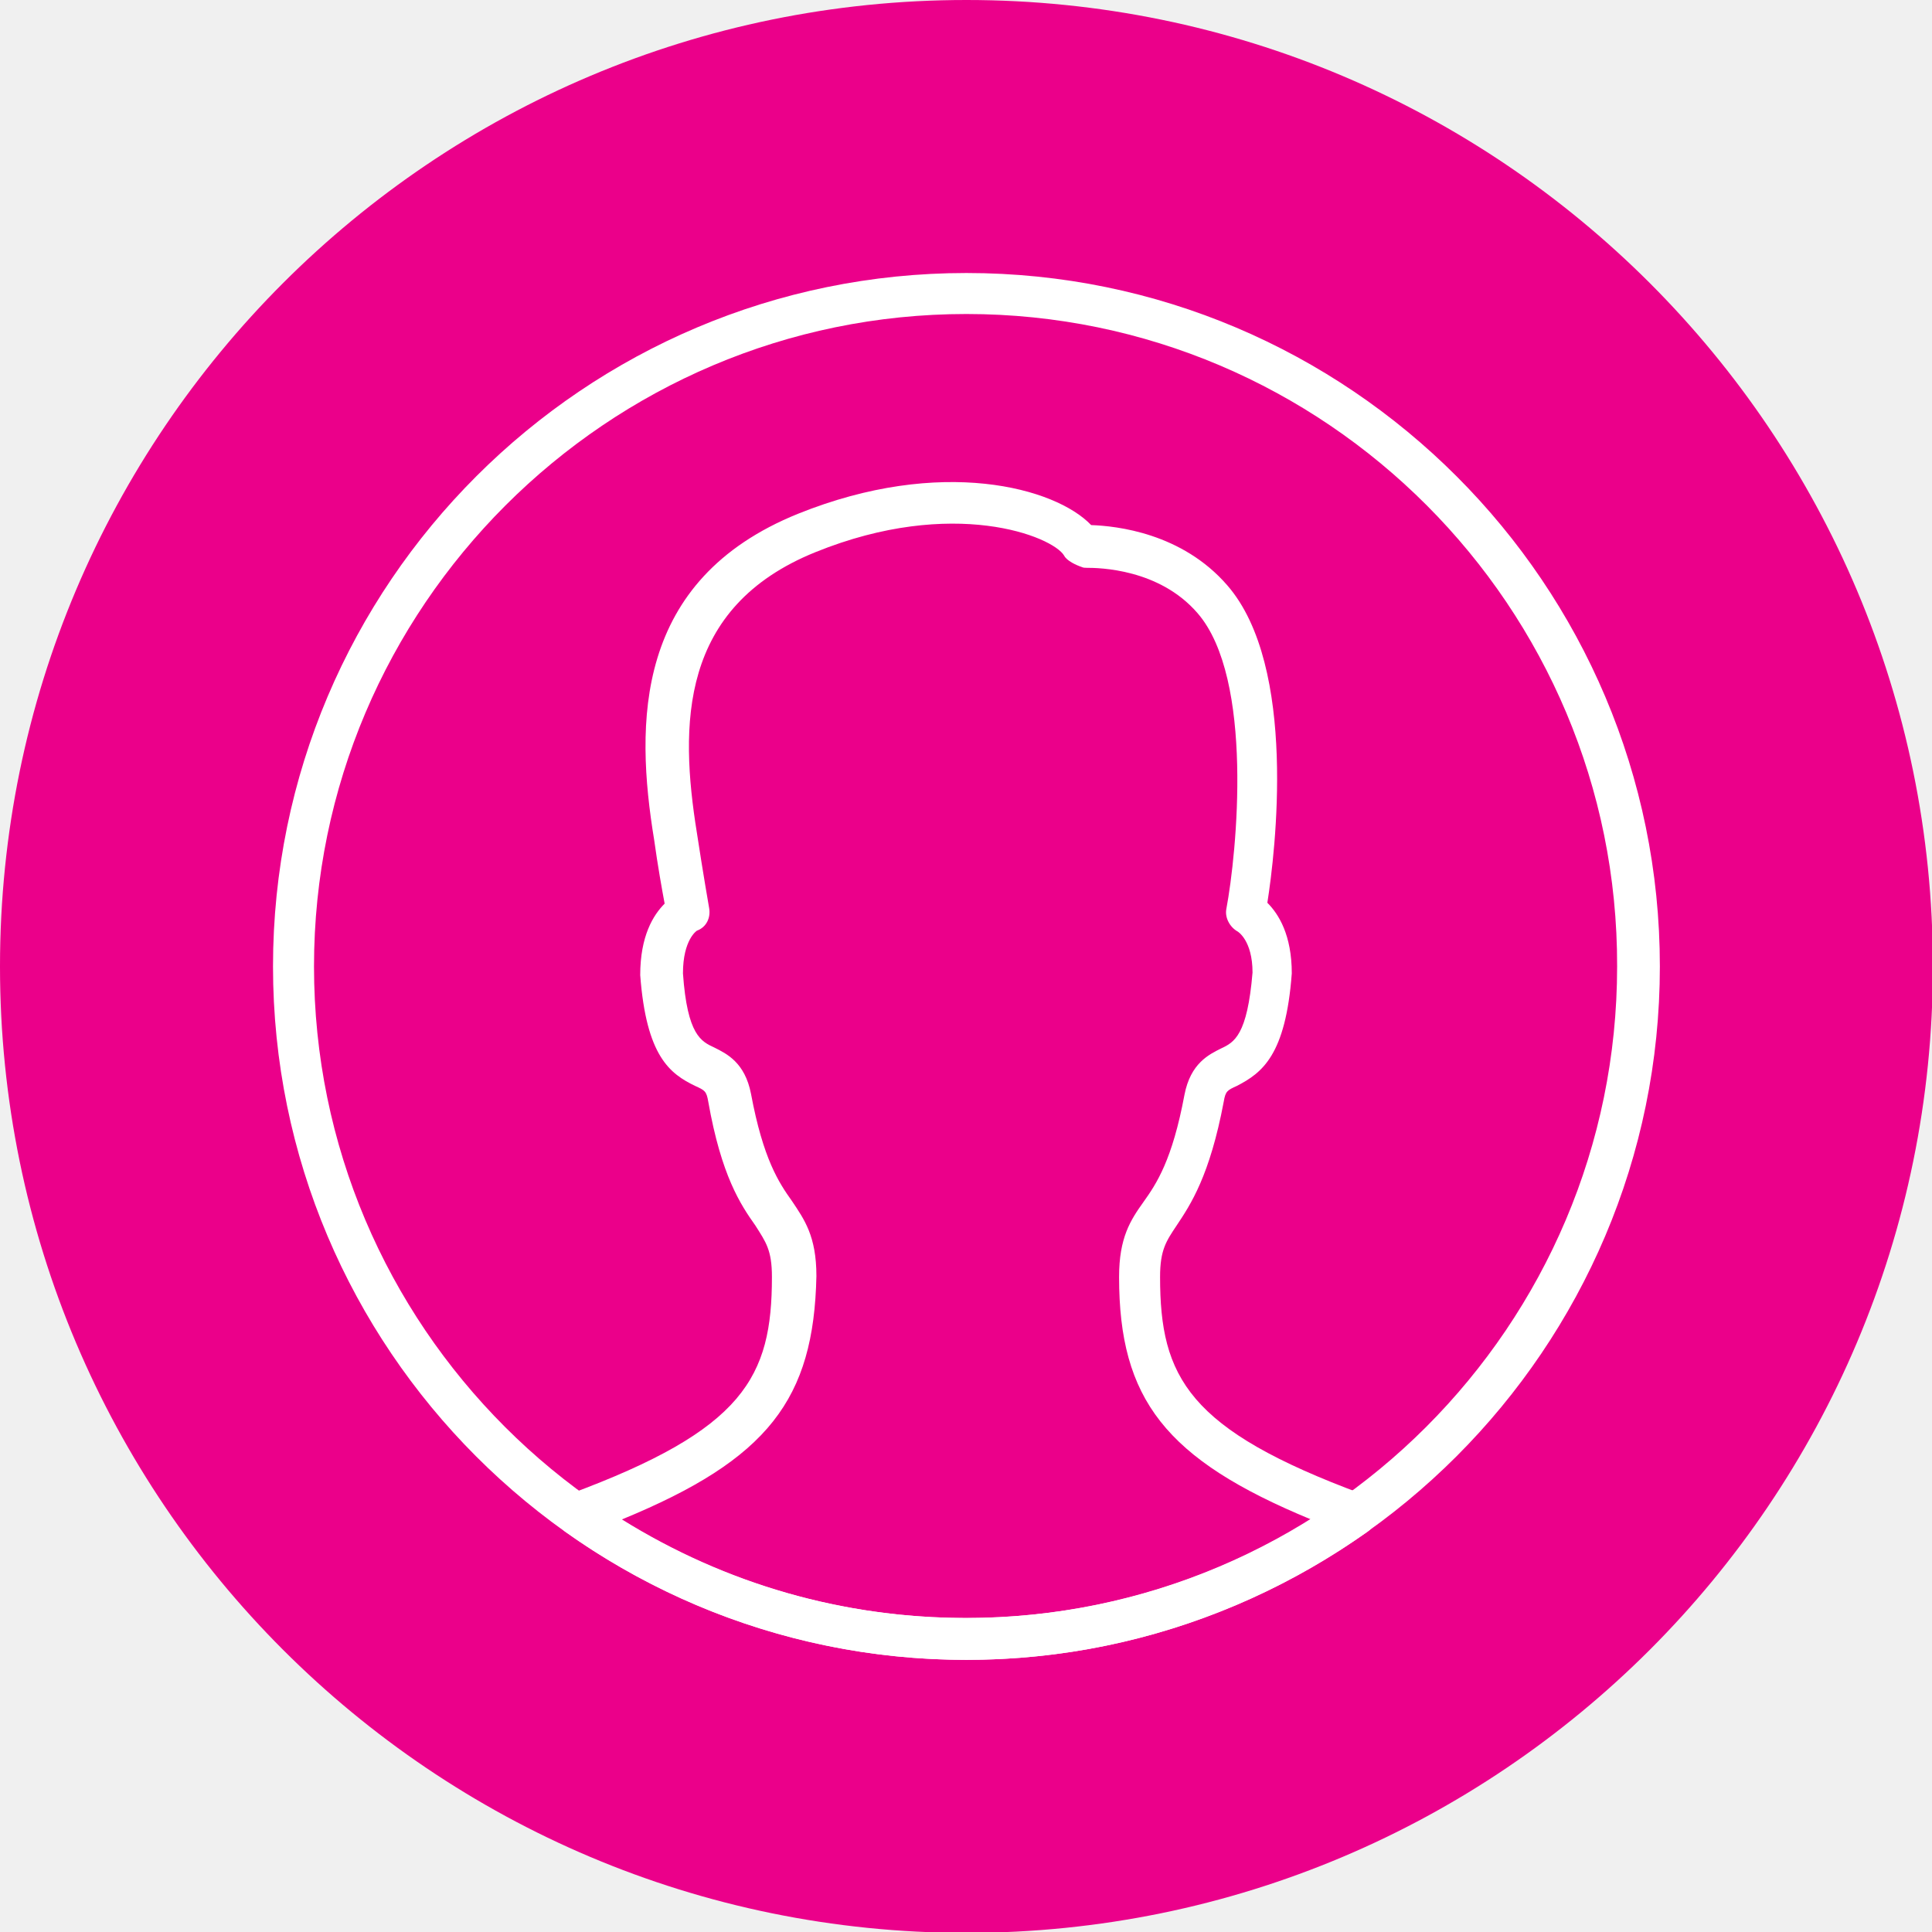
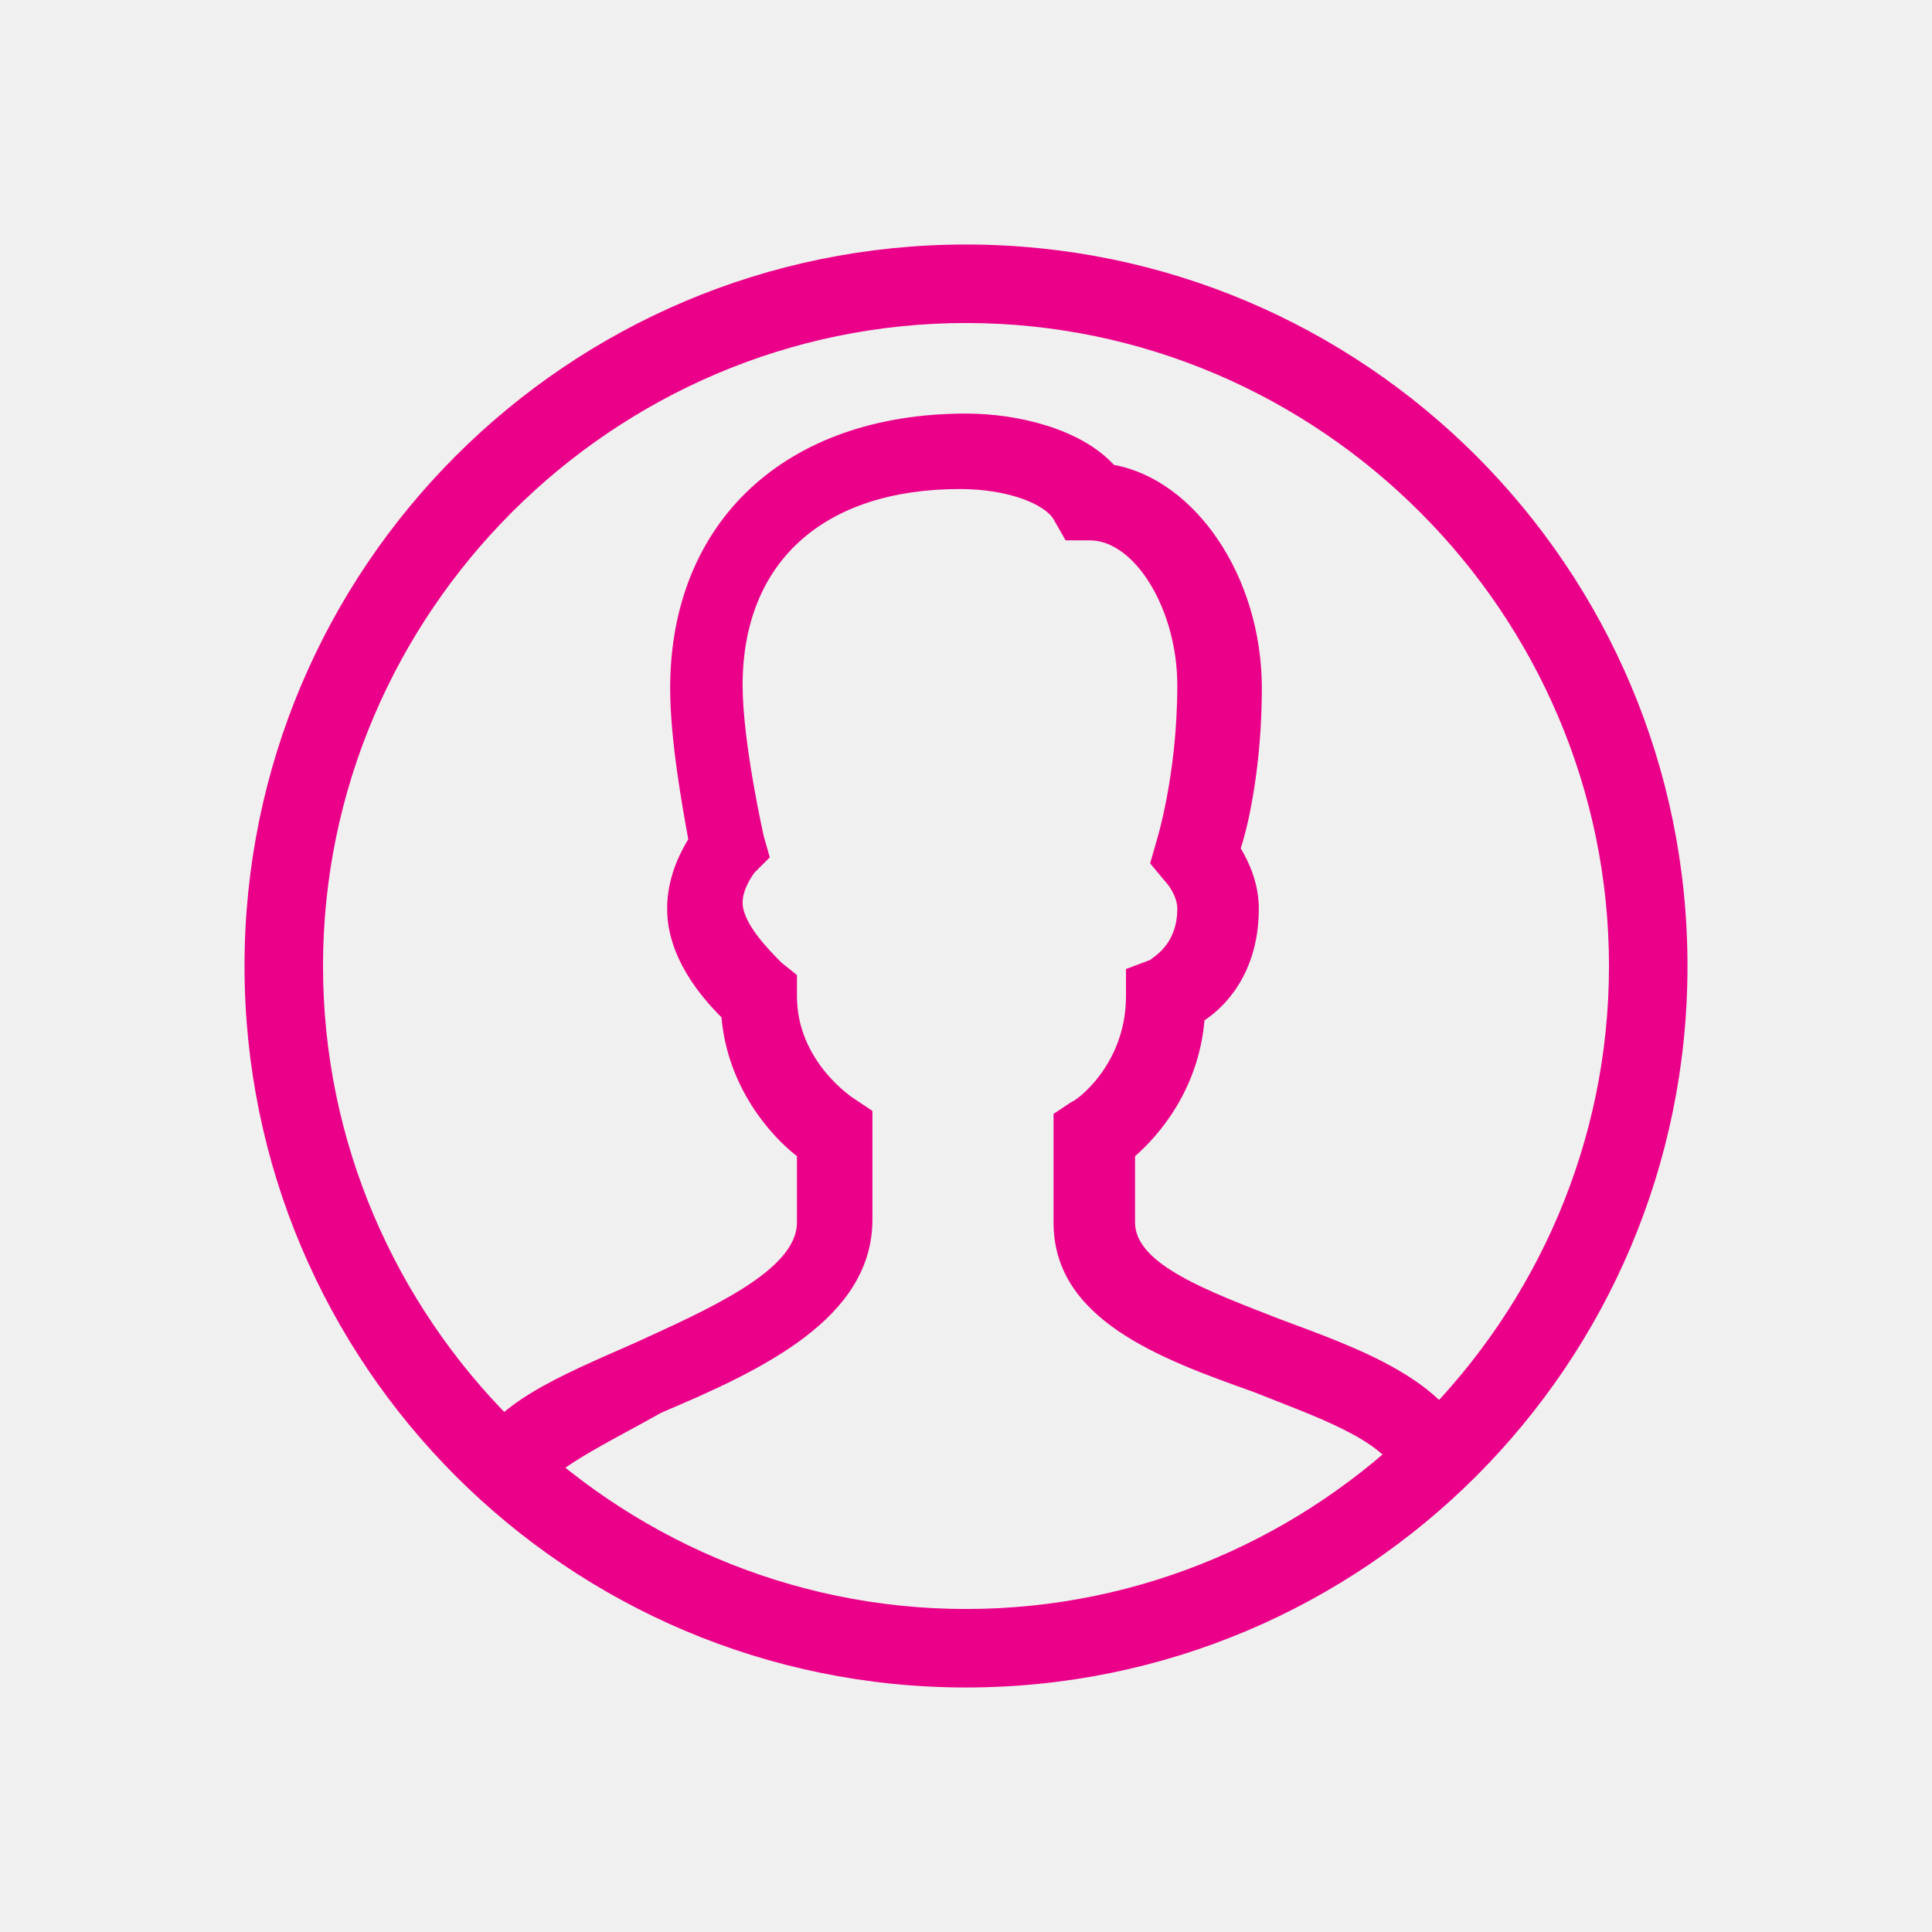
- <svg xmlns="http://www.w3.org/2000/svg" version="1.1" id="Layer_1" x="0px" y="0px" viewBox="0 0 221.5 221.5" style="enable-background:new 0 0 221.5 221.5;" xml:space="preserve">
+ <svg xmlns="http://www.w3.org/2000/svg" version="1.1" id="Layer_1" x="0px" y="0px" viewBox="0 0 64 64" style="enable-background:new 0 0 64 64;" xml:space="preserve">
  <style type="text/css">
- 	.st0{fill:#EB008A;}
- 	.st1{fill:none;}
- 	.st2{fill:#FFFFFF;}
+ 	.st0{fill:#EB0089;}
</style>
-   <circle class="st0" cx="110.8" cy="110.8" r="110.8" />
-   <rect x="42.5" y="42.5" class="st1" width="136.5" height="136.6" />
  <g>
-     <path class="st2" d="M110.8,190.3c-43.9,0-79.5-35.7-79.5-79.5c0-43.9,35.7-79.5,79.5-79.5c43.9,0,79.5,35.7,79.5,79.5   C190.3,154.6,154.6,190.3,110.8,190.3L110.8,190.3z M110.8,36C69.6,36,36,69.6,36,110.8c0,41.2,33.5,74.7,74.7,74.7   c41.2,0,74.7-33.5,74.7-74.7C185.5,69.6,152,36,110.8,36L110.8,36z M110.8,36" />
-     <path class="st2" d="M110.8,190.3c-16.5,0-32.5-5.1-46-14.7c-0.7-0.5-1.1-1.4-1-2.3c0.1-0.9,0.7-1.6,1.5-2   c20-7.4,23.2-13.4,23.2-24.9c0-3.1-0.7-4-1.9-5.9c-1.7-2.4-3.9-5.7-5.4-14.2c-0.2-1.2-0.4-1.3-1.5-1.8c-2.9-1.4-5.6-3.4-6.3-12.7   c0-4.5,1.5-6.9,2.8-8.2c-0.3-1.6-0.8-4.4-1.2-7.3c-2.2-13.4-2.3-29.8,16.5-37.4c16.4-6.6,29.5-3,33.6,1.3   c2.9,0.1,10.4,0.9,15.6,6.9c8.1,9.3,5.5,30.7,4.6,36.4c1.3,1.3,2.8,3.7,2.8,8.1c-0.7,9.4-3.4,11.4-6.3,12.9   c-1.1,0.5-1.3,0.6-1.5,1.8c-1.6,8.5-3.8,11.8-5.4,14.2c-1.2,1.8-1.9,2.8-1.9,5.9c0,11.5,3.2,17.5,23.2,24.9c0.8,0.3,1.4,1.1,1.6,2   c0.1,0.9-0.3,1.8-1,2.3C143.2,185.2,127.3,190.3,110.8,190.3L110.8,190.3z M71.3,174.2c11.9,7.4,25.4,11.3,39.5,11.3   c14,0,27.6-3.9,39.5-11.3c-16.7-6.9-22-13.8-22-27.8c0-4.5,1.3-6.5,2.8-8.6c1.5-2.1,3.3-4.8,4.7-12.3c0.7-3.6,2.8-4.6,4.2-5.3   c1.5-0.7,3-1.5,3.6-8.7c0-3.7-1.7-4.7-1.7-4.7c-0.9-0.5-1.5-1.6-1.3-2.6c1.2-6.4,3.2-26.4-3.3-33.9c-4.4-5.1-11.3-5.2-12.7-5.2   c-0.2,0-0.4,0-0.6-0.1c-0.6-0.2-1.7-0.7-2-1.3c-1.3-2.2-12.7-6.8-28.5-0.4c-15.6,6.3-15.6,19.8-13.6,32.2c0.7,4.6,1.4,8.6,1.4,8.6   c0.2,1.1-0.3,2.2-1.4,2.6c0,0-1.6,1-1.6,4.9c0.5,7.1,2.1,7.8,3.6,8.5c1.4,0.7,3.5,1.7,4.2,5.3c1.4,7.5,3.2,10.2,4.7,12.3   c1.4,2.1,2.8,4,2.8,8.6C93.3,160.4,88.1,167.3,71.3,174.2L71.3,174.2z M71.3,174.2" />
+     <g id="Icon-User" transform="translate(278, 278)">
+       <path id="Fill-57" class="st0" d="M-246-222.1c-13.2,0-23.9-10.7-23.9-23.9c0-13.2,10.7-23.9,23.9-23.9    c13.2,0,23.9,10.7,23.9,23.9S-232.8-222.1-246-222.1L-246-222.1z M-246-267.3c-11.7,0-21.3,9.6-21.3,21.3s9.6,21.3,21.3,21.3    s21.3-9.6,21.3-21.3C-224.7-257.7-234.3-267.3-246-267.3L-246-267.3z" />
+       <path id="Fill-58" class="st0" d="M-260-228.7l-2.4-1.1c0.7-1.7,2.9-2.6,5.4-3.7c2.4-1.1,5.4-2.4,5.4-4v-2.2    c-0.9-0.7-2.3-2.3-2.5-4.6c-0.7-0.7-1.8-2-1.8-3.6c0-1,0.4-1.8,0.7-2.3c-0.2-1.1-0.6-3.3-0.6-5c0-5.5,3.8-9.1,9.8-9.1    c1.7,0,3.8,0.5,4.9,1.7c2.7,0.5,4.9,3.7,4.9,7.4c0,2.4-0.4,4.4-0.7,5.3c0.3,0.5,0.6,1.2,0.6,2c0,1.9-0.9,3.1-1.8,3.7    c-0.2,2.3-1.5,3.8-2.3,4.5v2.2c0,1.4,2.5,2.3,4.8,3.2c2.7,1,5.5,2,6.4,4.3l-2.5,0.9c-0.4-1.2-2.8-2-4.8-2.8    c-3.1-1.1-6.6-2.4-6.6-5.6v-3.6l0.6-0.4c0.1,0,1.8-1.2,1.8-3.5v-0.9l0.8-0.3c0.1-0.1,0.9-0.5,0.9-1.7c0-0.4-0.3-0.8-0.4-0.9    l-0.5-0.6l0.2-0.7c0,0,0.7-2.2,0.7-5.2c0-2.5-1.4-4.8-2.9-4.8h-0.8l-0.4-0.7c-0.3-0.5-1.5-1-3.1-1c-4.5,0-7.2,2.4-7.2,6.5    c0,1.9,0.7,5,0.7,5l0.2,0.7l-0.5,0.5c0,0-0.4,0.5-0.4,1c0,0.7,0.9,1.6,1.3,2l0.5,0.4v0.7c0,2.2,1.9,3.4,1.9,3.4l0.6,0.4v3.6    c0,3.3-3.7,5-7,6.4C-257.5-230.4-259.6-229.4-260-228.7" />
+     </g>
  </g>
</svg>
